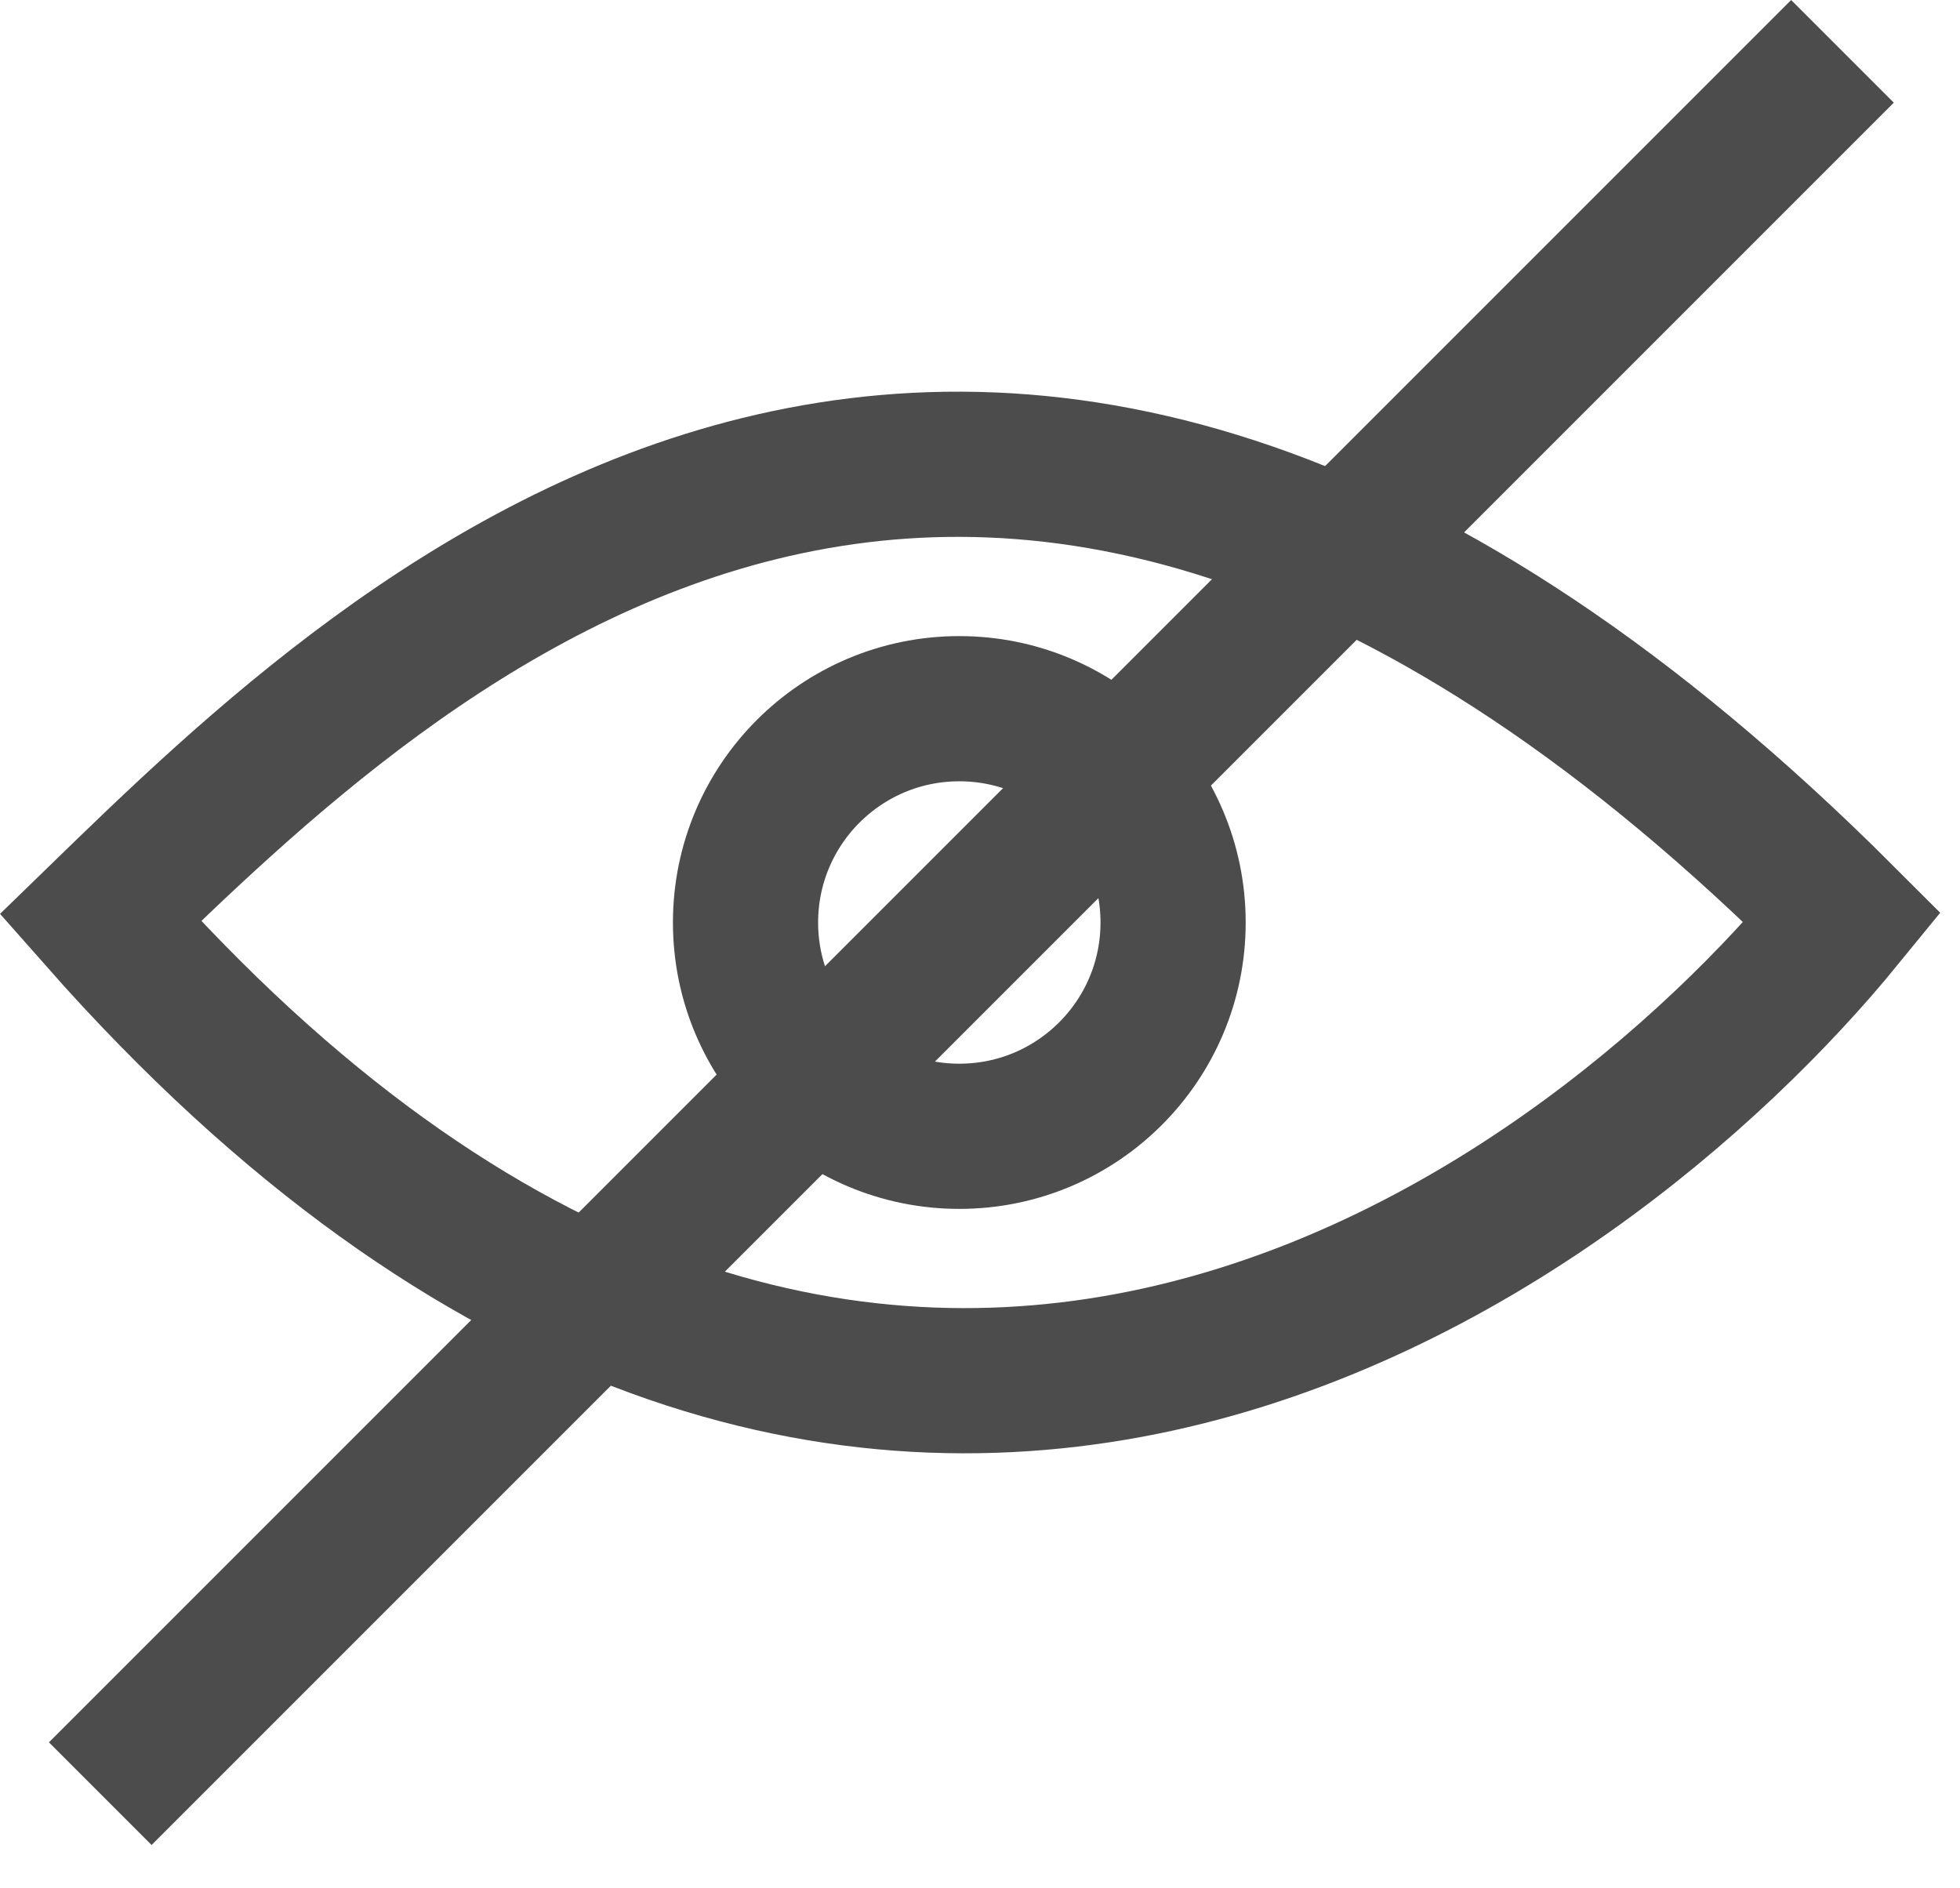
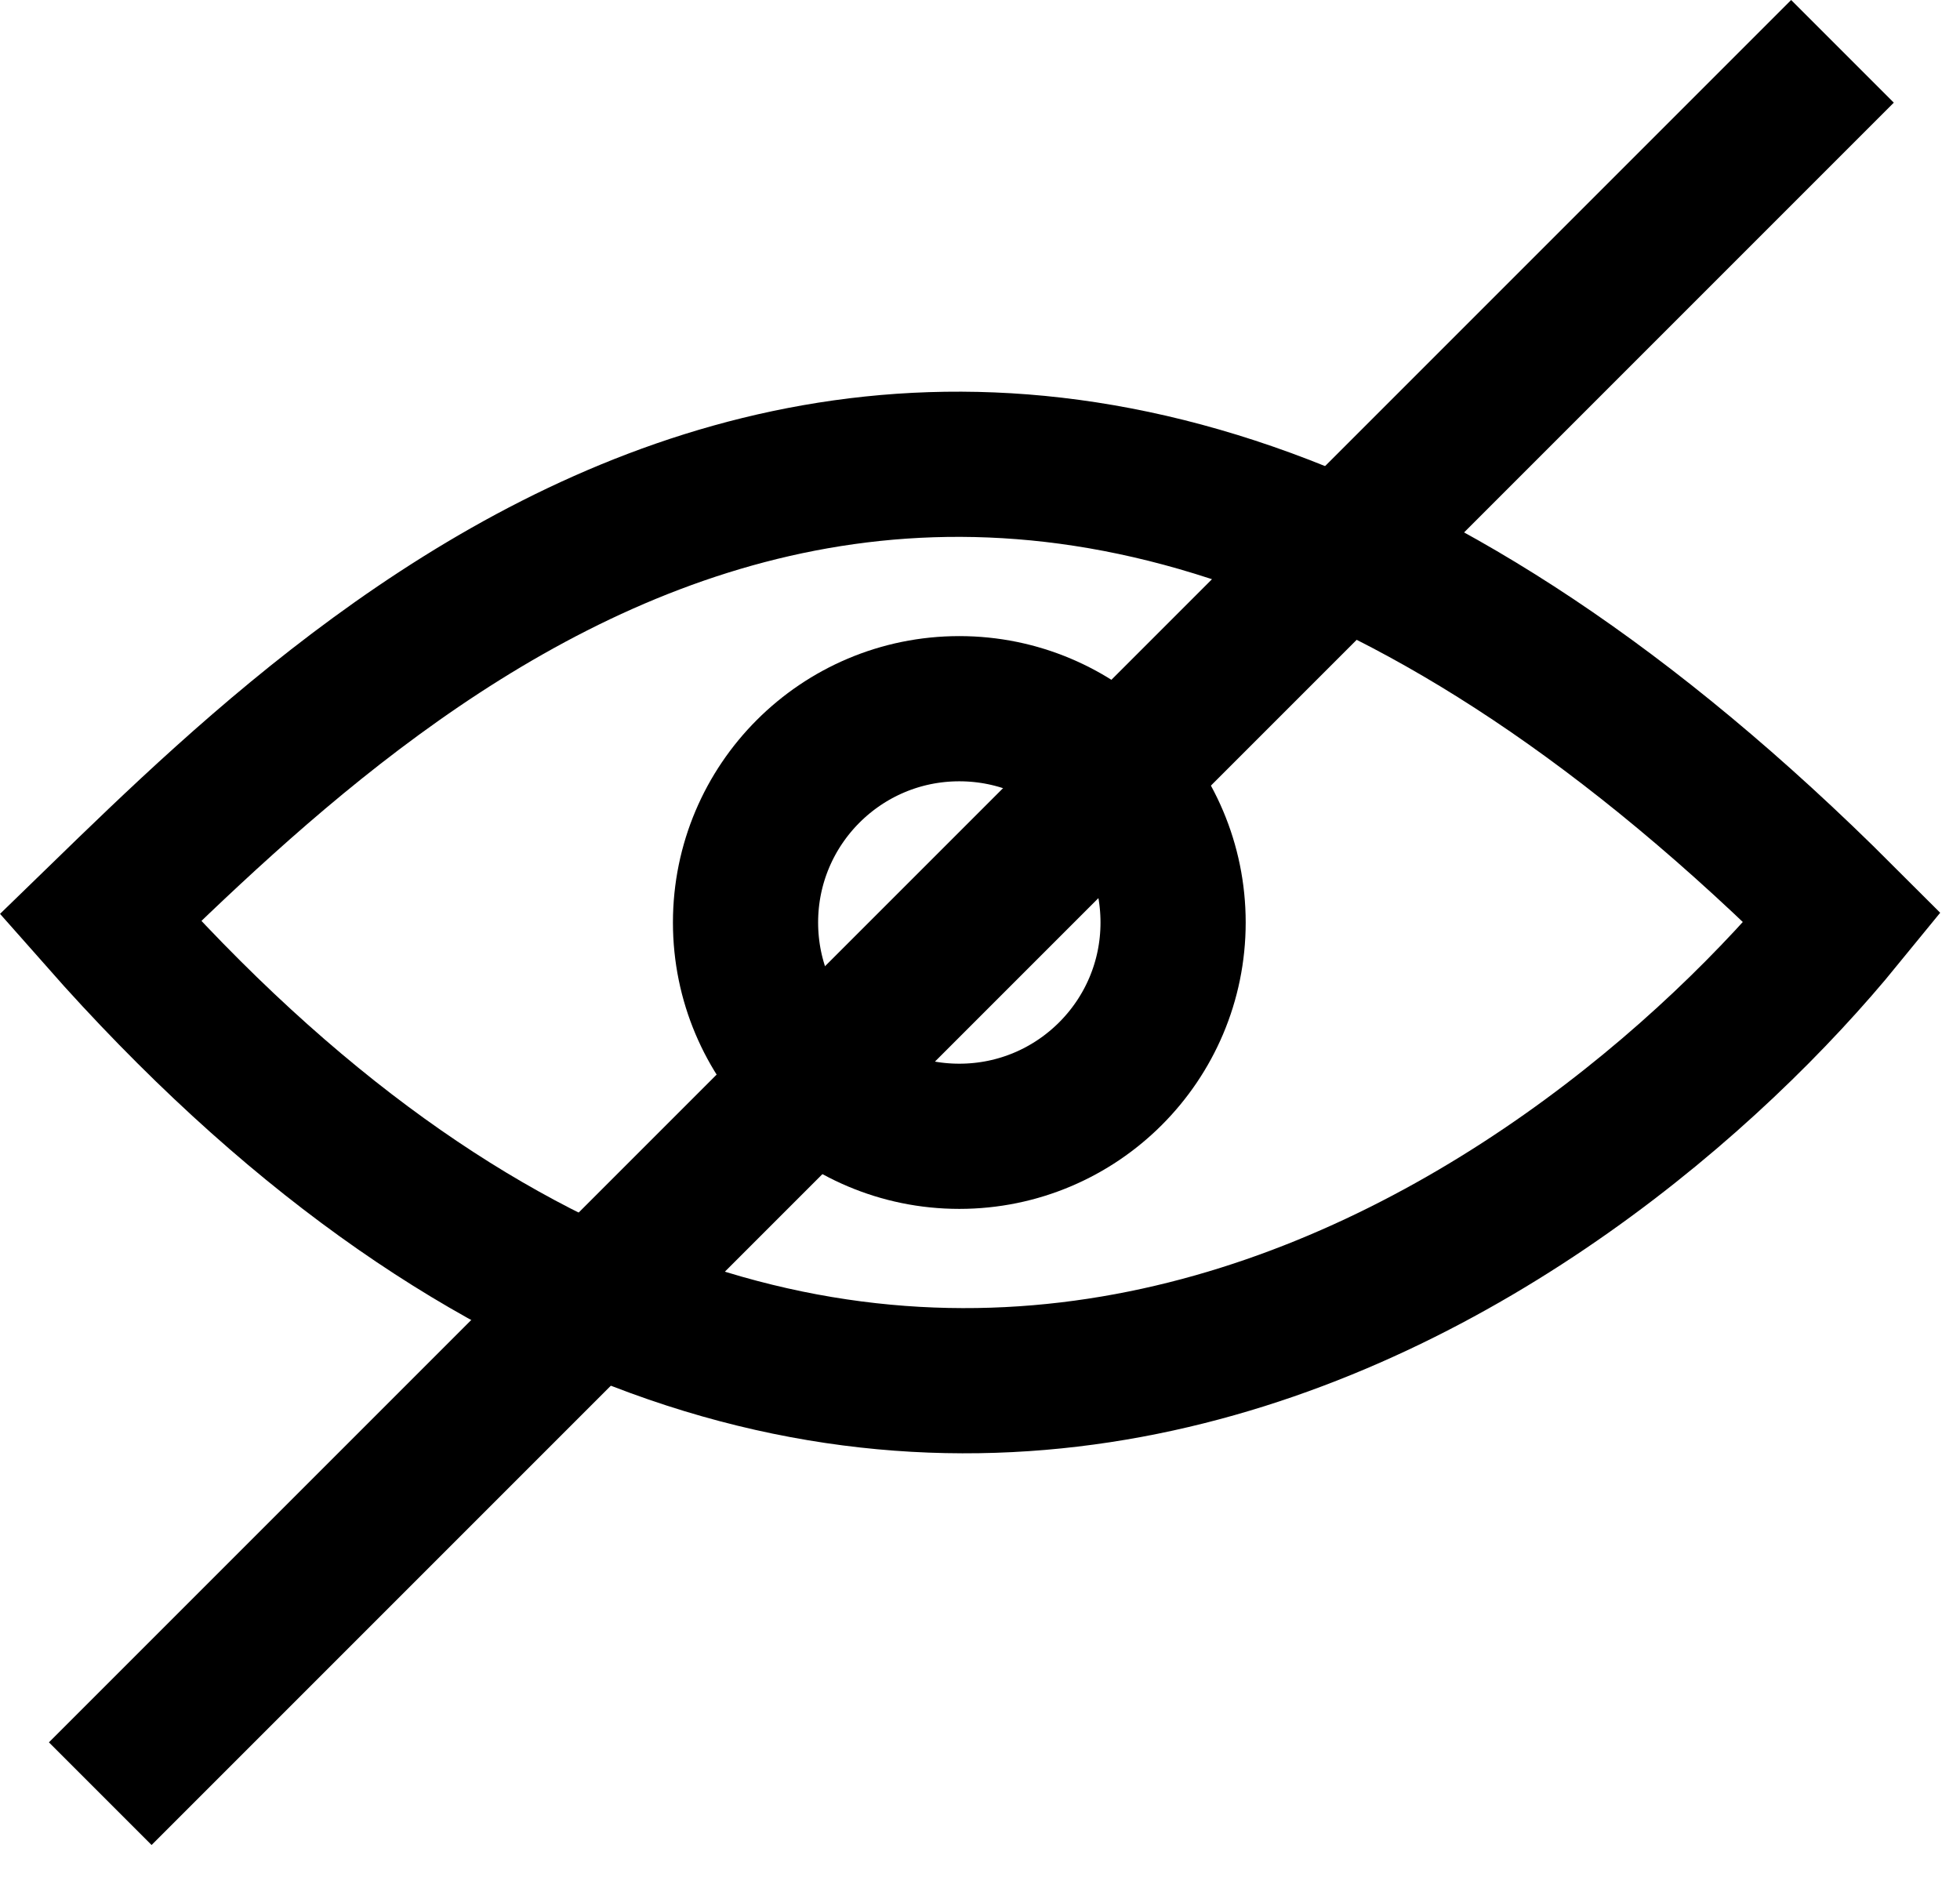
<svg xmlns="http://www.w3.org/2000/svg" width="27" height="26" viewBox="0 0 27 26" fill="none">
-   <path d="M1.381 12.641C5.439 8.699 13.555 0.815 25.381 12.641C21.787 17.047 11.816 24.467 1.381 12.641Z" stroke="#4C4C4C" stroke-width="2" />
-   <circle cx="13.215" cy="12.707" r="2.945" stroke="#4C4C4C" stroke-width="2" />
-   <path d="M25.381 0.707L1.381 24.707" stroke="#4C4C4C" stroke-width="2" />
+   <path d="M1.381 12.641C5.439 8.699 13.555 0.815 25.381 12.641C21.787 17.047 11.816 24.467 1.381 12.641Z" stroke="currentColor" stroke-width="2" />
+   <circle cx="13.215" cy="12.707" r="2.945" stroke="currentColor" stroke-width="2" />
+   <path d="M25.381 0.707L1.381 24.707" stroke="currentColor" stroke-width="2" />
</svg>
